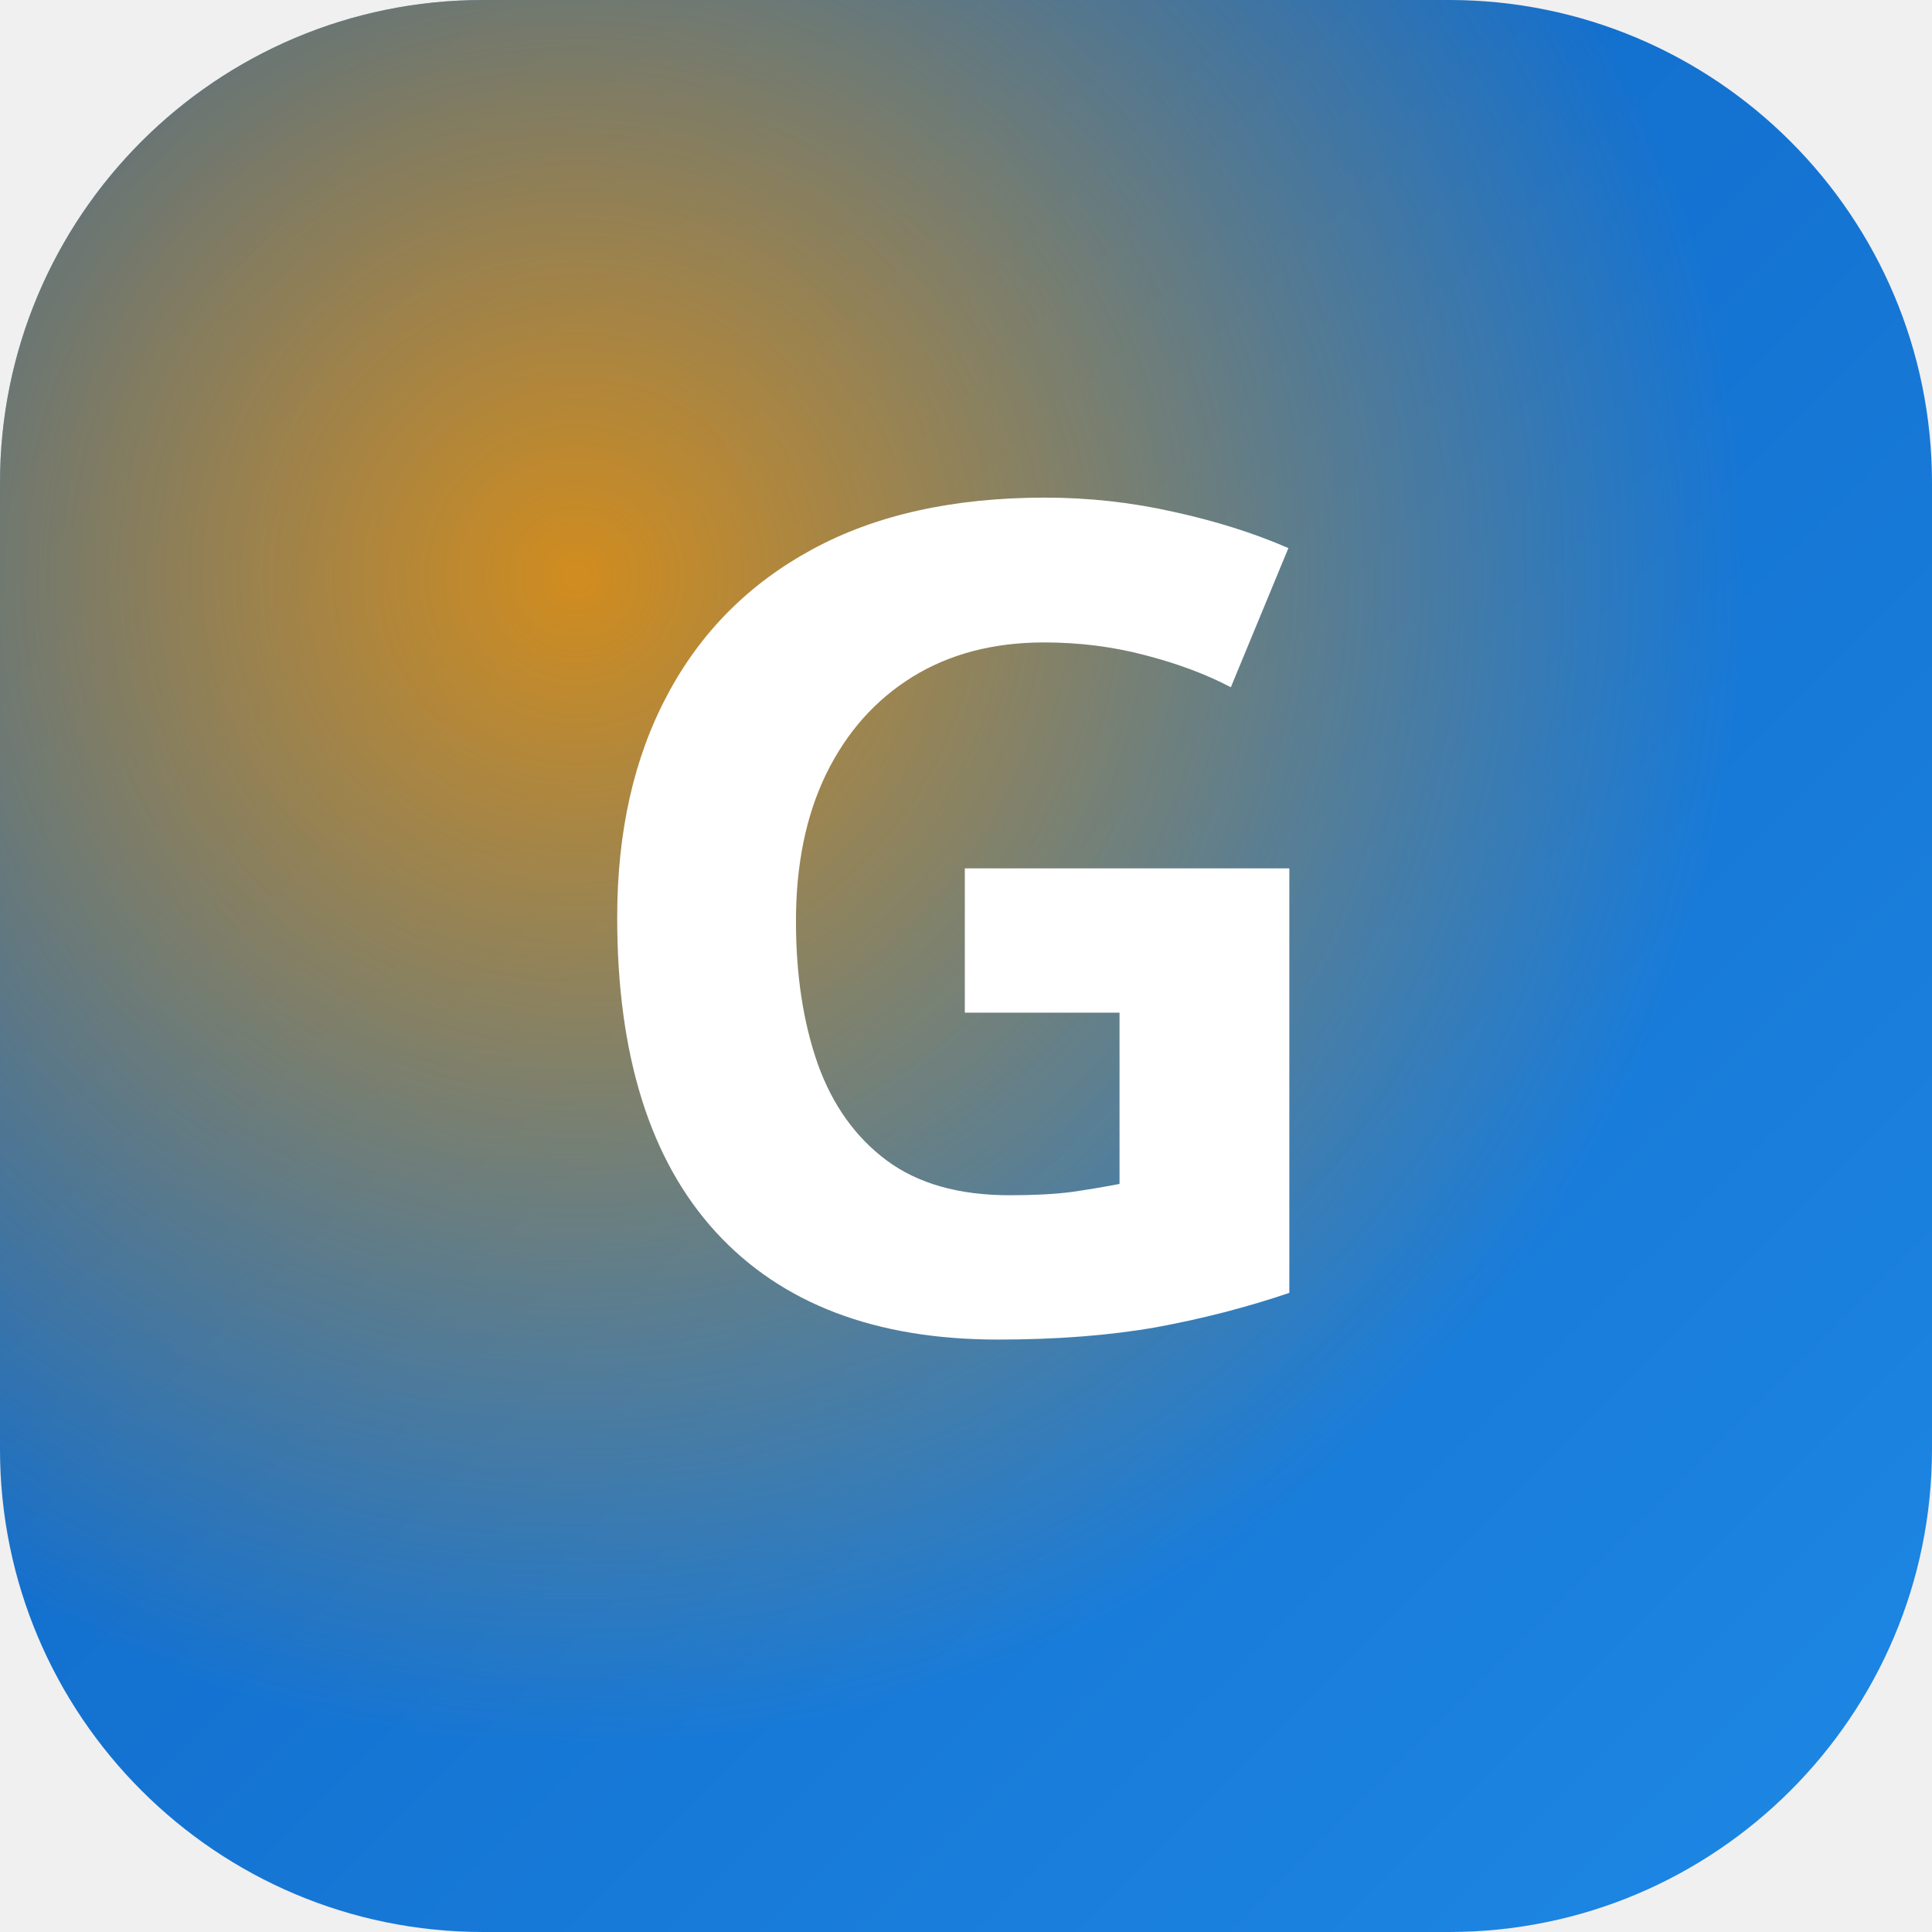
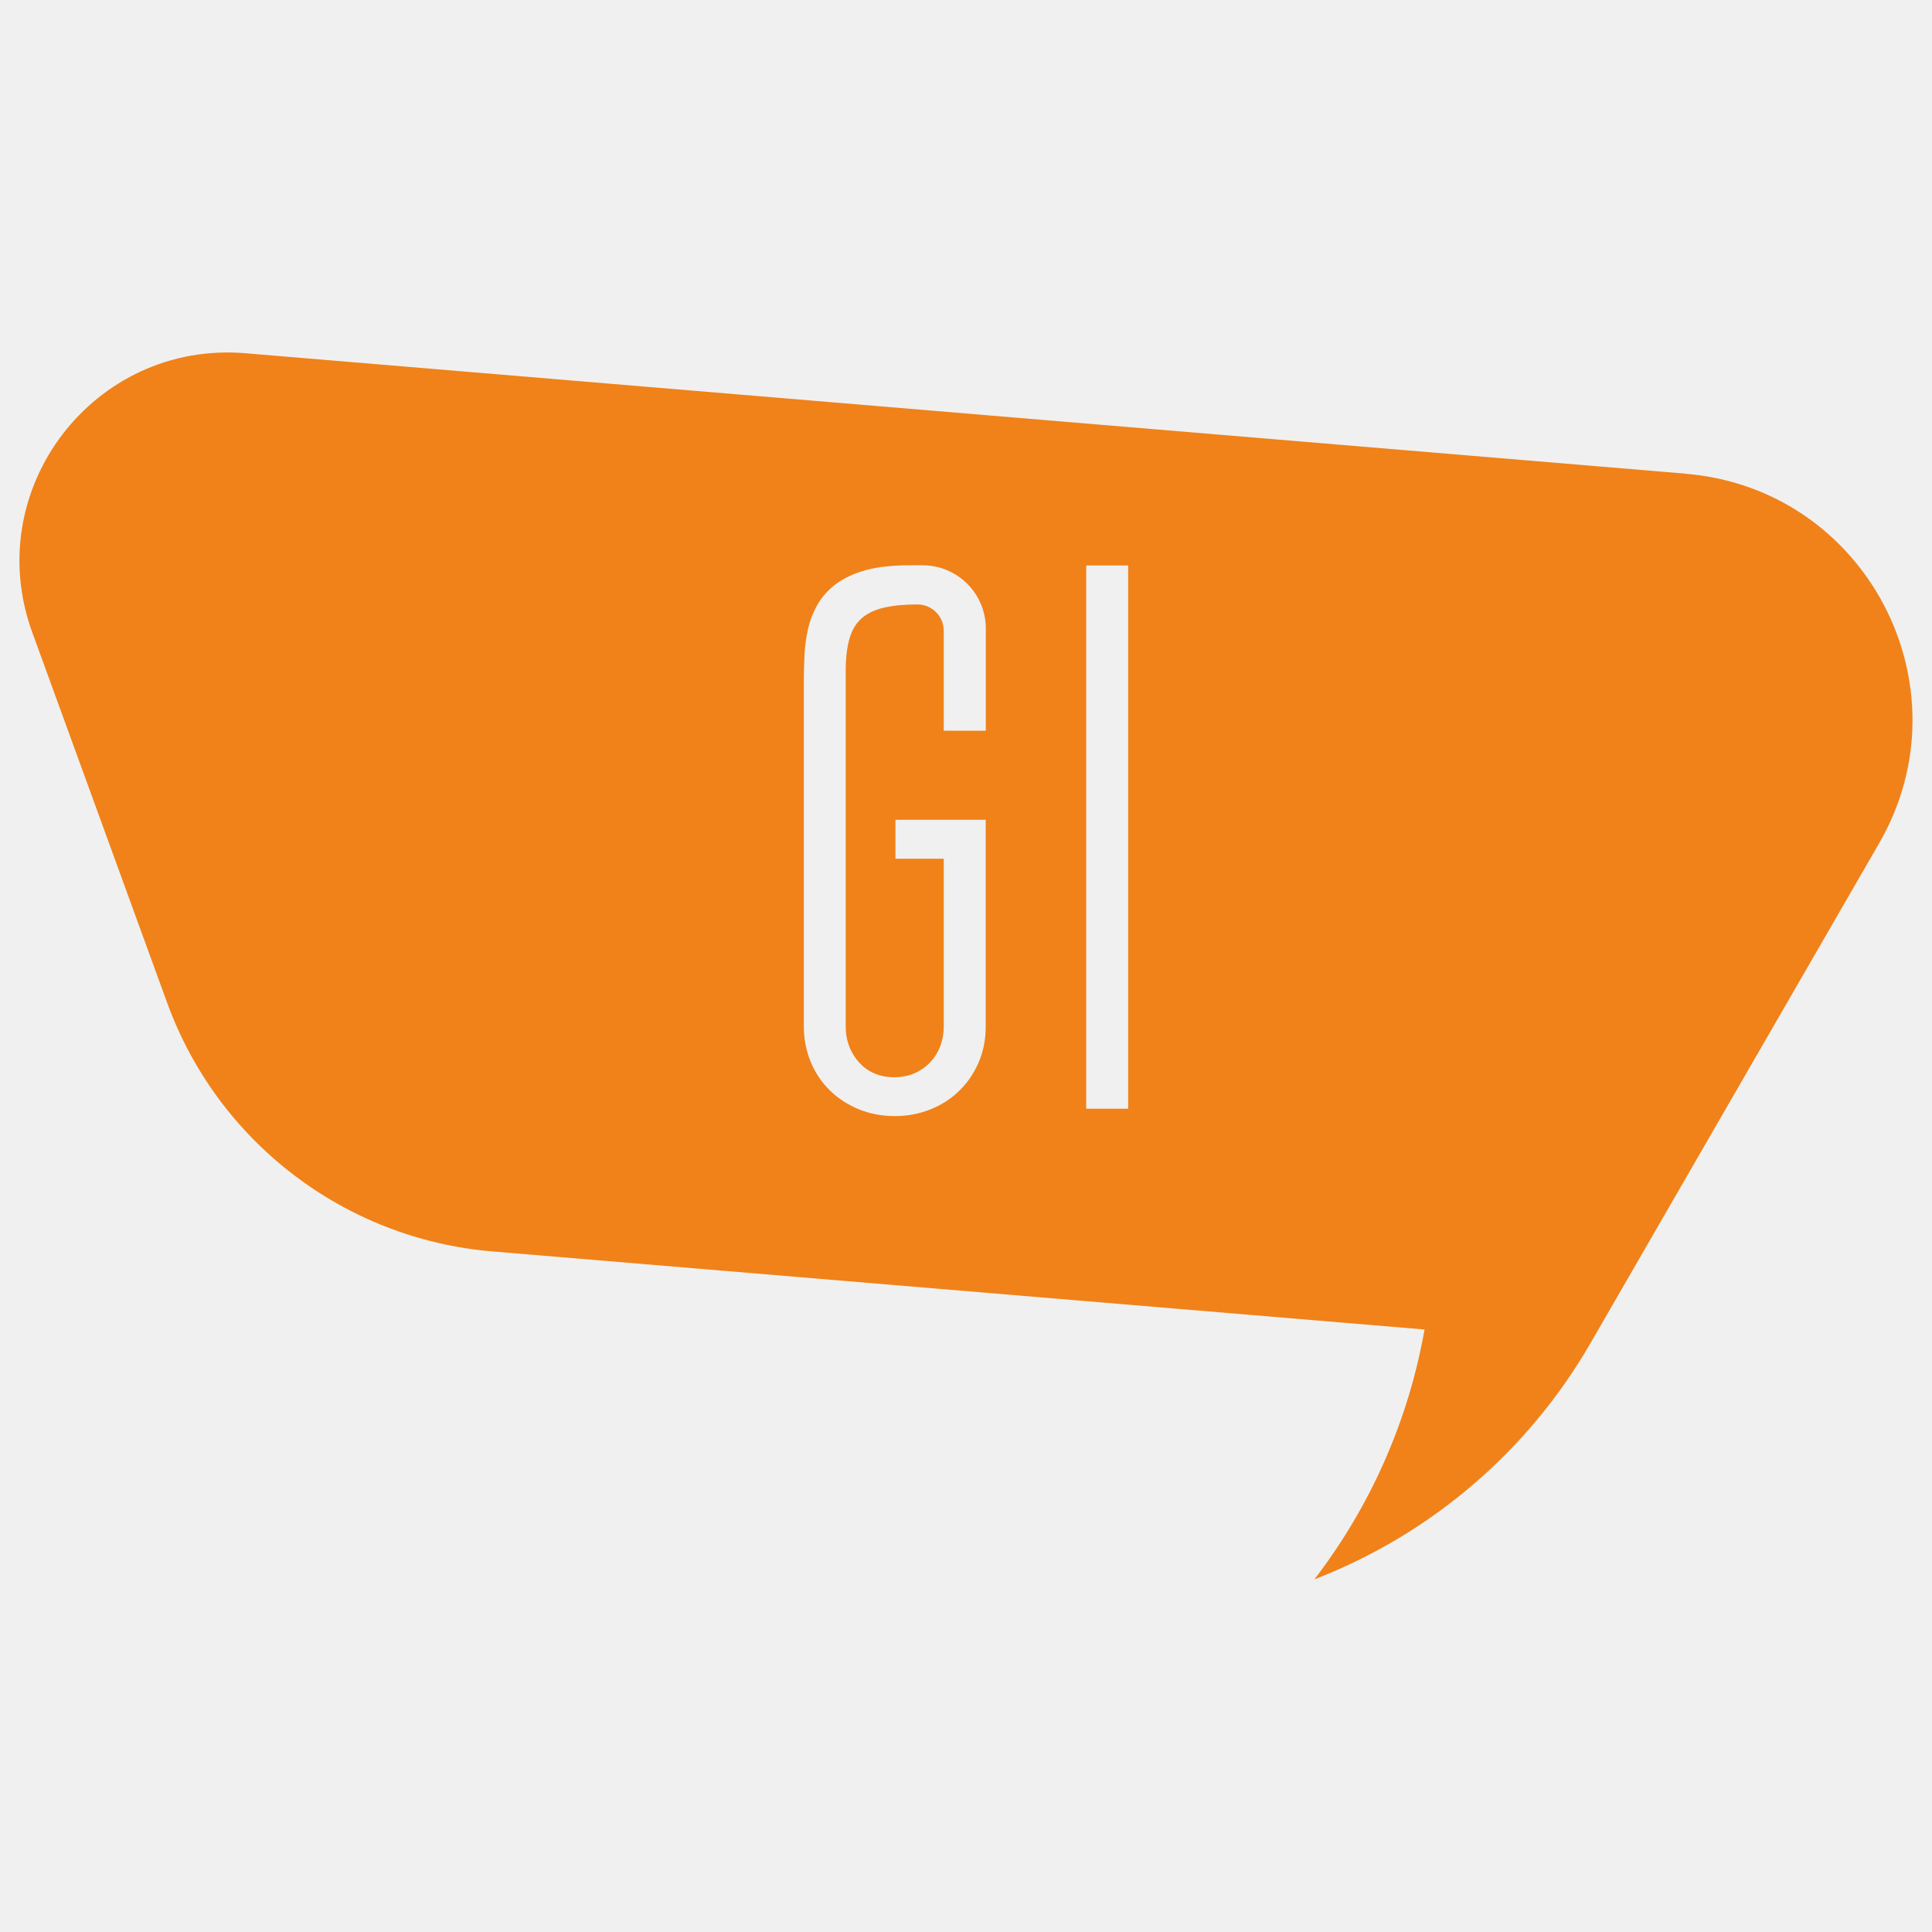
- <svg xmlns="http://www.w3.org/2000/svg" viewBox="0 0 64 64" width="64" height="64">
+ <svg xmlns="http://www.w3.org/2000/svg" id="Capa_1" version="1.1" viewBox="42.52 42.53 198.43 198.43">
  <defs>
-     <linearGradient id="g" x1="0" y1="0" x2="1" y2="1">
-       <stop offset="0%" stop-color="#0b5fbf" />
-       <stop offset="100%" stop-color="#1e88e5" />
-     </linearGradient>
-     <radialGradient id="o" cx="30%" cy="30%" r="60%">
-       <stop offset="0%" stop-color="#f39200" stop-opacity="0.85" />
-       <stop offset="100%" stop-color="#f39200" stop-opacity="0" />
-     </radialGradient>
+     <style>
+       .st0 {
+         fill: #f08219;
+       }
+     </style>
  </defs>
-   <rect width="64" height="64" rx="16" fill="url(#g)" />
-   <rect width="64" height="64" rx="16" fill="url(#o)" />
-   <text x="32" y="44" text-anchor="middle" font-family="'Space Grotesk', system-ui, sans-serif" font-weight="700" font-size="38" fill="#ffffff">G</text>
+   <path class="st0" d="M158.39,156.4h-4.31v-55.79h4.31v55.79ZM143.76,117.58h-4.31v-10.26c0-1.5-1.21-2.71-2.71-2.71-1.32,0-2.48.11-3.44.33-.9.21-1.65.56-2.23,1.05-.57.48-.98,1.12-1.25,1.97-.29.89-.44,2.04-.44,3.42v36.56c0,.77.13,1.48.38,2.1.25.64.6,1.19,1.04,1.66.43.46.94.83,1.54,1.08,1.24.54,2.93.51,4.11-.02.62-.27,1.15-.65,1.6-1.11.44-.47.79-1.02,1.03-1.64.24-.63.37-1.33.37-2.08v-17.2h-4.96v-4h9.27v21.24c0,1.34-.25,2.59-.74,3.71-.49,1.12-1.16,2.1-2.01,2.91-.84.82-1.85,1.46-2.98,1.9-1.13.45-2.35.67-3.63.67s-2.59-.24-3.72-.72c-1.13-.47-2.13-1.13-2.95-1.94-.83-.82-1.49-1.8-1.95-2.92-.46-1.12-.7-2.34-.7-3.62v-35.31c0-.87.02-1.76.06-2.69.04-.95.16-1.87.35-2.74.2-.9.52-1.75.97-2.55.46-.82,1.11-1.55,1.92-2.16.81-.61,1.85-1.09,3.09-1.43,1.21-.33,2.71-.49,4.46-.49h1.35c3.58,0,6.49,2.91,6.49,6.49v10.48ZM215.67,91.18l-147.94-12.37c-15.57-1.3-27.24,13.97-21.9,28.66l13.86,38.06c5.2,14.29,18.24,24.26,33.4,25.53l95.74,8.02-.07.39c-1.69,9.2-5.55,17.86-11.25,25.28l.06-.03c11.92-4.61,21.91-13.16,28.3-24.23l29.65-51.35c9.3-16.1-1.32-36.4-19.85-37.95" />
</svg>
